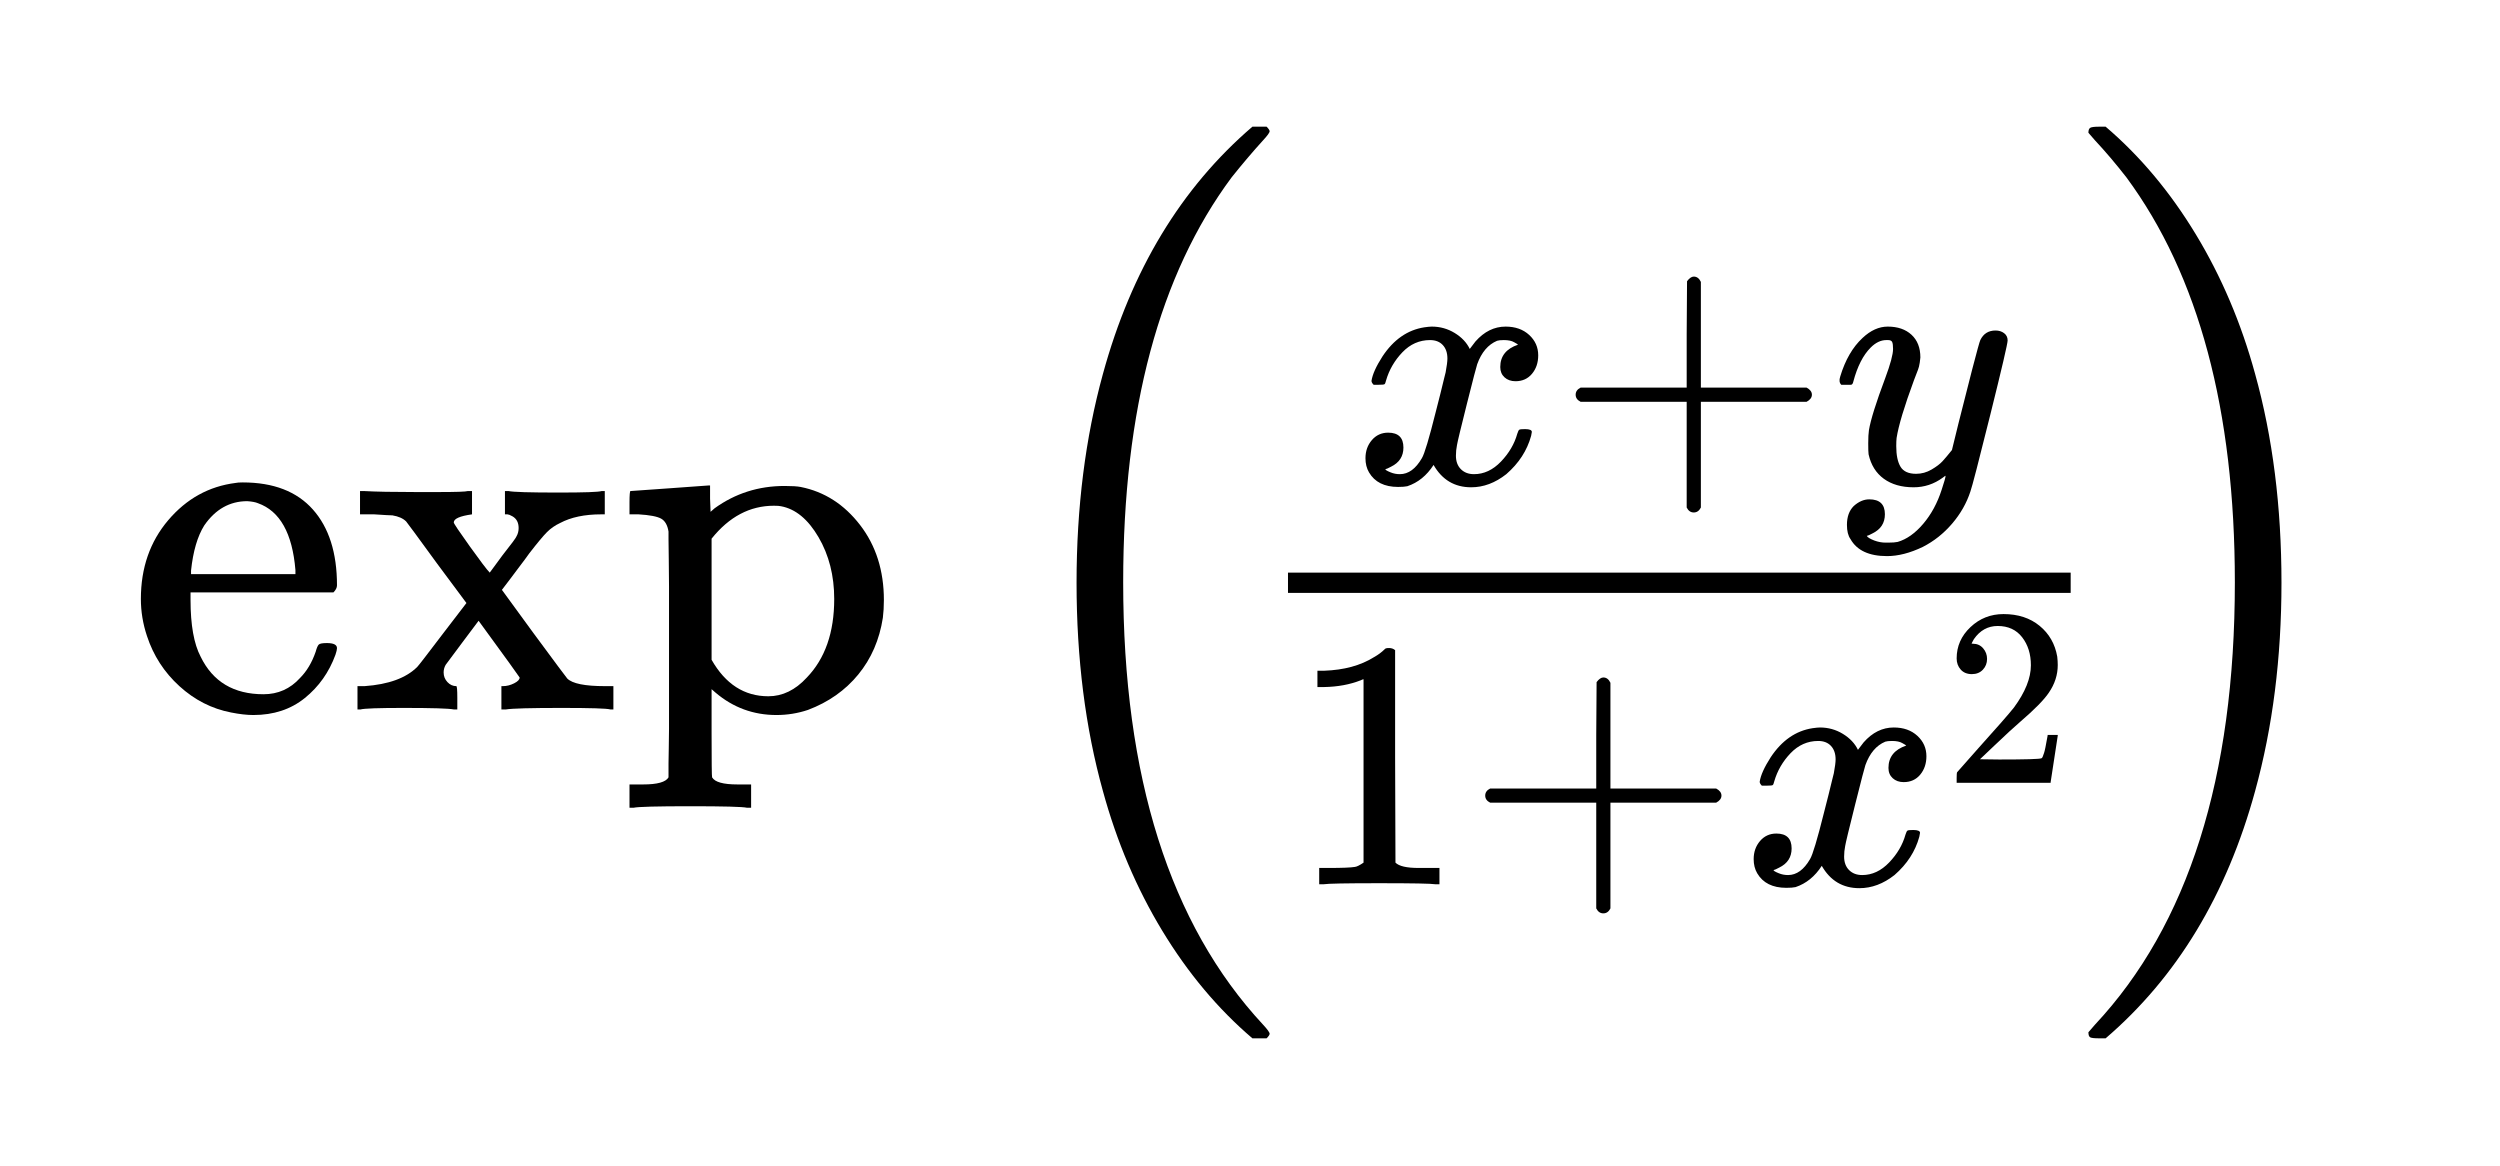
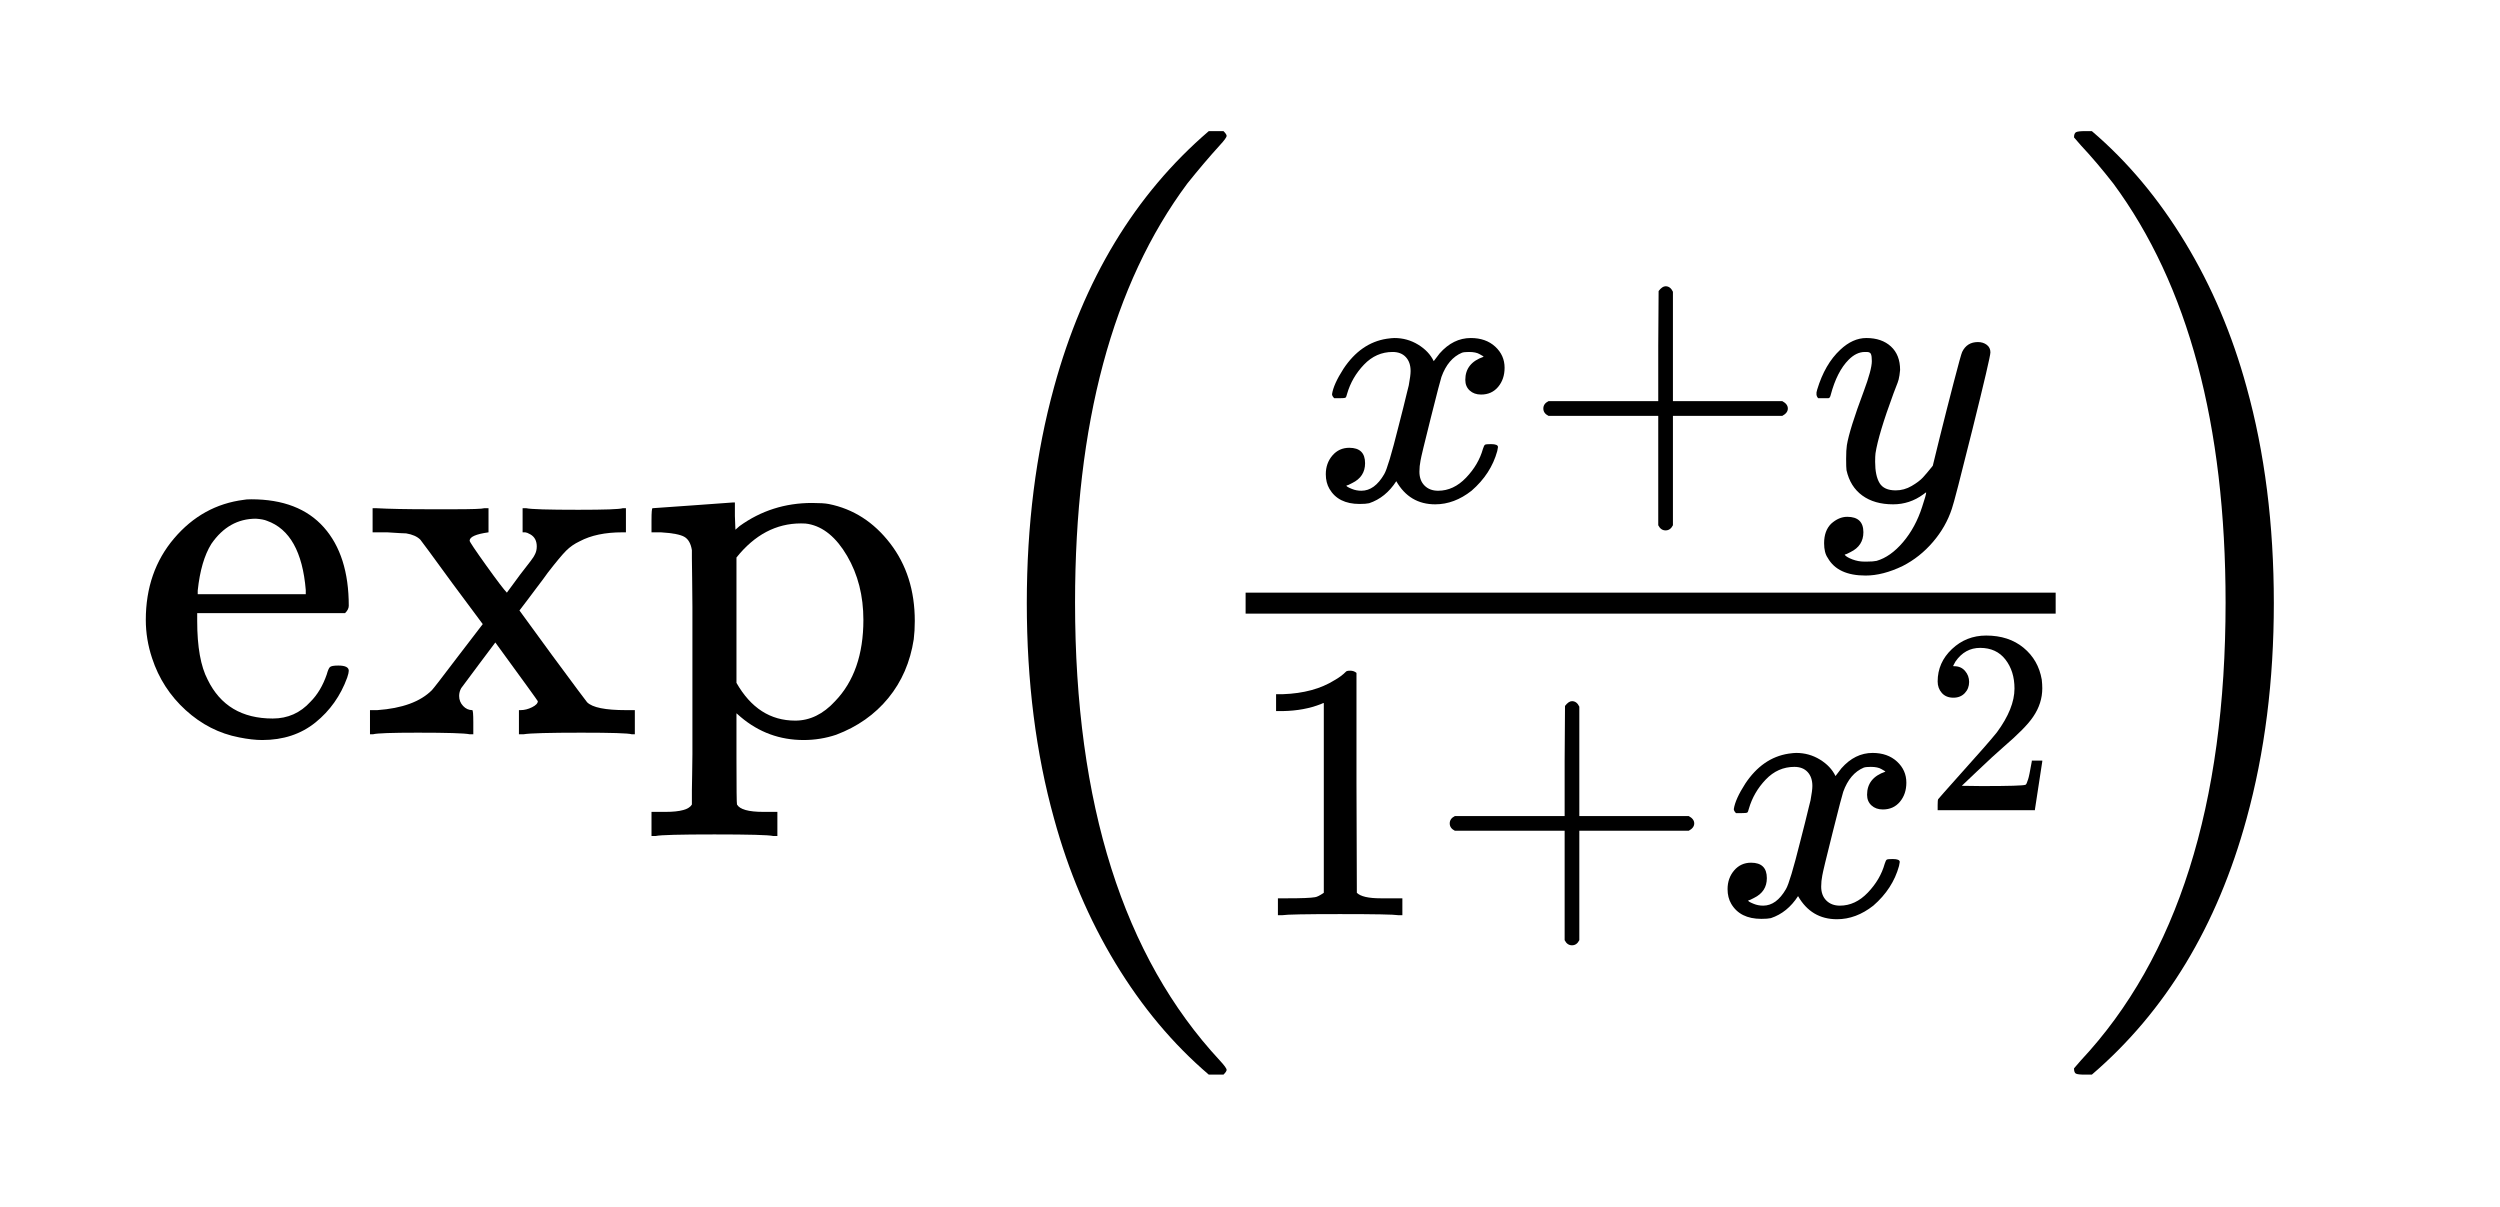
- <svg xmlns="http://www.w3.org/2000/svg" viewBox="0 0 197.337 92.001" width="197.337" height="92.001">
+ <svg xmlns="http://www.w3.org/2000/svg" viewBox="0 0 190.67 92.001" width="190.67" height="92.001">
  <path d="M26.6 46.2 Q26.6 46.48 26.32 46.76 L15.04 46.76 L15.04 47.36 Q15.04 50.32 15.84 51.84 Q17.28 54.8 20.8 54.8 Q22.52 54.8 23.68 53.52 Q24.48 52.72 24.92 51.44 Q25.04 51 25.16 50.88 Q25.28 50.76 25.8 50.76 Q26.6 50.76 26.6 51.16 Q26.6 51.32 26.48 51.68 Q25.72 53.76 24.06 55.1 Q22.4 56.44 20 56.44 Q19.24 56.44 18.24 56.24 Q15.96 55.8 14.16 54.16 Q12.36 52.52 11.6 50.2 Q11.12 48.76 11.12 47.28 Q11.12 43.6 13.28 41.06 Q15.44 38.52 18.6 38.12 Q18.76 38.08 19.16 38.08 Q22.8 38.08 24.7 40.22 Q26.6 42.36 26.6 46.2 L26.6 46.2 Z M23.32 45 Q22.96 40.64 20.36 39.72 Q20.08 39.6 19.52 39.56 Q17.44 39.56 16.12 41.48 Q15.32 42.76 15.08 45.04 L15.08 45.32 L23.32 45.32 L23.32 45 L23.32 45 Z" fill="rgba(0,0,0,1)" fill-rule="evenodd" stroke="none" />
  <path d="M35.818 56 Q35.218 55.88 31.858 55.88 Q28.898 55.88 28.458 56 L28.218 56 L28.218 54.16 L28.778 54.16 Q31.618 53.96 32.938 52.64 Q33.098 52.48 34.978 50 L36.818 47.6 L34.498 44.48 Q32.138 41.24 32.058 41.16 Q31.698 40.8 30.978 40.68 Q30.738 40.68 29.538 40.6 L28.418 40.6 L28.418 38.76 L28.698 38.76 Q30.138 38.84 32.818 38.84 L34.578 38.84 Q36.698 38.84 36.938 38.76 L37.258 38.76 L37.258 40.6 Q35.818 40.8 35.818 41.24 Q35.818 41.36 37.078 43.12 Q38.338 44.88 38.658 45.2 L39.658 43.84 Q40.738 42.48 40.778 42.32 Q40.938 42.04 40.938 41.68 Q40.938 41.04 40.458 40.76 Q40.378 40.72 40.218 40.64 L40.058 40.6 L39.858 40.6 L39.858 38.76 L40.138 38.76 Q40.658 38.88 44.098 38.88 Q47.138 38.88 47.498 38.76 L47.738 38.76 L47.738 40.6 L47.458 40.6 Q45.498 40.6 44.218 41.28 Q43.618 41.56 43.178 42 Q42.738 42.44 41.778 43.68 Q41.498 44.08 40.918 44.84 Q40.338 45.6 40.258 45.72 L39.618 46.56 L42.098 49.96 Q44.698 53.48 44.778 53.56 Q45.378 54.16 47.738 54.16 L48.418 54.16 L48.418 56 L48.178 56 Q47.778 55.88 44.338 55.88 Q40.658 55.88 39.938 56 L39.578 56 L39.578 54.16 L39.698 54.16 Q40.138 54.16 40.578 53.94 Q41.018 53.72 41.018 53.48 Q41.018 53.44 37.778 49 Q37.738 49.04 36.518 50.68 Q35.298 52.32 35.178 52.48 Q35.018 52.76 35.018 53.08 Q35.018 53.52 35.318 53.84 Q35.618 54.16 36.018 54.16 Q36.098 54.16 36.098 55.08 L36.098 56 L35.818 56 L35.818 56 Z" fill="rgba(0,0,0,1)" fill-rule="evenodd" stroke="none" />
  <path d="M49.769 38.76 Q49.929 38.76 52.889 38.54 Q55.849 38.32 55.929 38.32 L56.049 38.32 L56.049 39.36 L56.089 40.4 L56.409 40.12 Q58.849 38.36 61.929 38.36 Q62.809 38.36 63.209 38.44 Q66.009 39 67.889 41.44 Q69.769 43.88 69.769 47.36 Q69.769 48.12 69.689 48.76 Q69.289 51.36 67.749 53.24 Q66.209 55.12 63.769 56.04 Q62.569 56.44 61.289 56.44 Q58.569 56.44 56.489 54.68 L56.169 54.4 L56.169 57.8 Q56.169 61.28 56.209 61.36 Q56.529 61.92 58.209 61.92 L58.649 61.92 L59.289 61.92 L59.289 63.76 L58.969 63.76 Q58.449 63.64 54.489 63.64 Q50.529 63.64 50.009 63.76 L49.689 63.76 L49.689 61.92 L50.329 61.92 L50.769 61.92 Q52.449 61.92 52.769 61.36 L52.769 61.04 Q52.769 60.76 52.769 60.26 Q52.769 59.76 52.789 59.08 Q52.809 58.4 52.809 57.52 Q52.809 56.64 52.809 55.74 Q52.809 54.84 52.809 53.78 Q52.809 52.72 52.809 51.76 Q52.809 50.4 52.809 48.92 Q52.809 47.44 52.809 46.28 Q52.809 45.12 52.789 44.14 Q52.769 43.16 52.769 42.58 Q52.769 42 52.769 41.96 Q52.649 41.2 52.189 40.94 Q51.729 40.68 50.409 40.6 L49.689 40.6 L49.689 39.68 Q49.689 38.76 49.769 38.76 L49.769 38.76 Z M61.089 39.92 Q58.249 39.92 56.169 42.52 L56.169 52.08 Q57.809 54.96 60.649 54.96 Q62.329 54.96 63.689 53.48 Q65.849 51.24 65.849 47.28 Q65.849 44.52 64.609 42.4 Q63.369 40.28 61.649 39.96 Q61.489 39.92 61.089 39.92 L61.089 39.92 Z" fill="rgba(0,0,0,1)" fill-rule="evenodd" stroke="none" />
-   <path d="M100.218 81.6 Q100.218 81.72 99.978 81.96 L98.858 81.96 Q94.778 78.48 91.738 73.46 Q88.698 68.44 87.058 62.44 Q84.978 54.96 84.978 46 Q84.978 37.08 87.058 29.52 Q90.418 17.24 98.858 10 L99.978 10 Q100.218 10.24 100.218 10.36 Q100.218 10.52 99.698 11.08 Q98.498 12.4 97.218 14 Q88.658 25.52 88.658 45.96 Q88.658 69 99.698 80.88 Q100.218 81.44 100.218 81.6 L100.218 81.6 Z" fill="rgba(0,0,0,1)" fill-rule="evenodd" stroke="none" />
-   <path d="M108.427 30.372 Q108.259 30.204 108.259 30.064 Q108.371 29.308 109.127 28.132 Q110.443 26.144 112.431 25.836 Q112.823 25.78 113.019 25.78 Q113.999 25.78 114.825 26.284 Q115.651 26.788 116.015 27.544 Q116.379 27.068 116.463 26.956 Q117.499 25.78 118.843 25.78 Q119.991 25.78 120.705 26.438 Q121.419 27.096 121.419 28.048 Q121.419 28.916 120.929 29.504 Q120.439 30.092 119.627 30.092 Q119.095 30.092 118.759 29.784 Q118.423 29.476 118.423 28.972 Q118.423 27.684 119.823 27.208 Q119.823 27.18 119.515 27.012 Q119.235 26.844 118.703 26.844 Q118.339 26.844 118.171 26.9 Q117.107 27.348 116.603 28.748 Q116.519 28.972 115.791 31.87 Q115.063 34.768 115.007 35.132 Q114.923 35.552 114.923 35.972 Q114.923 36.644 115.315 37.036 Q115.707 37.428 116.351 37.428 Q117.527 37.428 118.479 36.434 Q119.431 35.44 119.767 34.236 Q119.851 33.956 119.935 33.914 Q120.019 33.872 120.383 33.872 Q120.915 33.872 120.915 34.096 Q120.915 34.124 120.859 34.404 Q120.383 36.14 118.899 37.428 Q117.583 38.464 116.127 38.464 Q114.167 38.464 113.159 36.7 Q112.347 37.96 111.087 38.38 Q110.835 38.436 110.359 38.436 Q108.735 38.436 108.063 37.288 Q107.783 36.812 107.783 36.168 Q107.783 35.328 108.287 34.74 Q108.791 34.152 109.575 34.152 Q110.779 34.152 110.779 35.328 Q110.779 36.364 109.799 36.84 Q109.743 36.868 109.659 36.91 Q109.575 36.952 109.519 36.98 Q109.463 37.008 109.435 37.008 L109.351 37.036 Q109.351 37.12 109.771 37.288 Q110.107 37.428 110.499 37.428 Q111.507 37.428 112.235 36.168 Q112.543 35.664 113.327 32.528 Q113.495 31.884 113.691 31.1 Q113.887 30.316 113.985 29.896 Q114.083 29.476 114.111 29.392 Q114.251 28.636 114.251 28.3 Q114.251 27.628 113.887 27.236 Q113.523 26.844 112.879 26.844 Q111.619 26.844 110.695 27.81 Q109.771 28.776 109.407 30.036 Q109.351 30.288 109.281 30.33 Q109.211 30.372 108.819 30.372 L108.427 30.372 L108.427 30.372 Z" fill="rgba(0,0,0,1)" fill-rule="evenodd" stroke="none" />
-   <path d="M124.374 31.156 Q124.374 30.792 124.766 30.596 L133.138 30.596 L133.138 26.396 L133.166 22.196 Q133.446 21.832 133.698 21.832 Q134.062 21.832 134.258 22.252 L134.258 30.596 L142.602 30.596 Q143.022 30.82 143.022 31.156 Q143.022 31.492 142.602 31.716 L134.258 31.716 L134.258 40.06 Q134.062 40.452 133.698 40.452 Q133.334 40.452 133.138 40.06 L133.138 31.716 L124.766 31.716 Q124.374 31.52 124.374 31.156 L124.374 31.156 Z" fill="rgba(0,0,0,1)" fill-rule="evenodd" stroke="none" />
-   <path d="M157.52 26.088 Q157.912 26.088 158.192 26.298 Q158.472 26.508 158.472 26.872 Q158.472 27.236 157.1 32.752 Q155.728 38.268 155.532 38.8 Q155.084 40.172 154.09 41.334 Q153.096 42.496 151.78 43.168 Q150.268 43.896 148.952 43.896 Q146.824 43.896 146.068 42.552 Q145.788 42.16 145.788 41.432 Q145.788 40.48 146.32 39.948 Q146.908 39.416 147.552 39.416 Q148.784 39.416 148.784 40.592 Q148.784 41.628 147.804 42.104 Q147.748 42.132 147.664 42.174 Q147.58 42.216 147.524 42.244 Q147.468 42.272 147.44 42.272 L147.356 42.3 Q147.44 42.468 147.944 42.664 Q148.392 42.832 148.84 42.832 L149.064 42.832 Q149.54 42.832 149.792 42.776 Q150.856 42.468 151.808 41.348 Q152.76 40.228 153.264 38.66 Q153.572 37.736 153.572 37.568 Q153.572 37.54 153.516 37.582 Q153.46 37.624 153.348 37.708 Q152.312 38.464 151.052 38.464 Q149.624 38.464 148.7 37.792 Q147.776 37.12 147.496 35.86 Q147.468 35.664 147.468 34.992 Q147.468 34.32 147.524 33.956 Q147.72 32.752 148.812 29.84 Q149.428 28.188 149.428 27.544 Q149.428 27.152 149.358 26.998 Q149.288 26.844 149.036 26.844 L148.896 26.844 Q148.252 26.844 147.664 27.432 Q146.768 28.328 146.292 30.12 Q146.292 30.148 146.264 30.218 Q146.236 30.288 146.222 30.302 Q146.208 30.316 146.18 30.344 Q146.152 30.372 146.082 30.372 Q146.012 30.372 145.956 30.372 Q145.9 30.372 145.732 30.372 L145.34 30.372 Q145.116 30.148 145.256 29.728 Q145.844 27.768 147.02 26.676 Q147.972 25.78 149.008 25.78 Q150.184 25.78 150.884 26.424 Q151.584 27.068 151.584 28.216 Q151.528 28.748 151.5 28.804 Q151.5 28.972 151.08 30.008 Q149.932 33.116 149.708 34.572 Q149.68 34.796 149.68 35.216 Q149.68 36.28 150.016 36.84 Q150.352 37.4 151.248 37.4 Q151.892 37.4 152.466 37.064 Q153.04 36.728 153.334 36.406 Q153.628 36.084 154.076 35.524 Q154.076 35.496 154.594 33.41 Q155.112 31.324 155.672 29.168 Q156.232 27.012 156.316 26.844 Q156.68 26.088 157.52 26.088 L157.52 26.088 Z" fill="rgba(0,0,0,1)" fill-rule="evenodd" stroke="none" />
-   <path d="M113.315 69.8 Q112.839 69.716 108.863 69.716 Q104.943 69.716 104.467 69.8 L104.131 69.8 L104.131 68.512 L104.859 68.512 Q106.483 68.512 106.959 68.428 Q107.183 68.4 107.631 68.092 L107.631 53.616 Q107.575 53.616 107.407 53.7 Q106.119 54.204 104.523 54.232 L103.991 54.232 L103.991 52.944 L104.523 52.944 Q106.875 52.86 108.443 51.88 Q108.947 51.6 109.311 51.236 Q109.367 51.152 109.647 51.152 Q109.927 51.152 110.123 51.32 L110.123 59.692 L110.151 68.092 Q110.571 68.512 111.971 68.512 L112.895 68.512 L113.623 68.512 L113.623 69.8 L113.315 69.8 L113.315 69.8 Z" fill="rgba(0,0,0,1)" fill-rule="evenodd" stroke="none" />
-   <path d="M117.235 62.8 Q117.235 62.436 117.627 62.24 L125.999 62.24 L125.999 58.04 L126.027 53.84 Q126.307 53.476 126.559 53.476 Q126.923 53.476 127.119 53.896 L127.119 62.24 L135.463 62.24 Q135.883 62.464 135.883 62.8 Q135.883 63.136 135.463 63.36 L127.119 63.36 L127.119 71.704 Q126.923 72.096 126.559 72.096 Q126.195 72.096 125.999 71.704 L125.999 63.36 L117.627 63.36 Q117.235 63.164 117.235 62.8 L117.235 62.8 Z" fill="rgba(0,0,0,1)" fill-rule="evenodd" stroke="none" />
-   <path d="M139.069 62.016 Q138.901 61.848 138.901 61.708 Q139.013 60.952 139.769 59.776 Q141.085 57.788 143.073 57.48 Q143.465 57.424 143.661 57.424 Q144.641 57.424 145.467 57.928 Q146.293 58.432 146.657 59.188 Q147.021 58.712 147.105 58.6 Q148.141 57.424 149.485 57.424 Q150.633 57.424 151.347 58.082 Q152.061 58.74 152.061 59.692 Q152.061 60.56 151.571 61.148 Q151.081 61.736 150.269 61.736 Q149.737 61.736 149.401 61.428 Q149.065 61.12 149.065 60.616 Q149.065 59.328 150.465 58.852 Q150.465 58.824 150.157 58.656 Q149.877 58.488 149.345 58.488 Q148.981 58.488 148.813 58.544 Q147.749 58.992 147.245 60.392 Q147.161 60.616 146.433 63.514 Q145.705 66.412 145.649 66.776 Q145.565 67.196 145.565 67.616 Q145.565 68.288 145.957 68.68 Q146.349 69.072 146.993 69.072 Q148.169 69.072 149.121 68.078 Q150.073 67.084 150.409 65.88 Q150.493 65.6 150.577 65.558 Q150.661 65.516 151.025 65.516 Q151.557 65.516 151.557 65.74 Q151.557 65.768 151.501 66.048 Q151.025 67.784 149.541 69.072 Q148.225 70.108 146.769 70.108 Q144.809 70.108 143.801 68.344 Q142.989 69.604 141.729 70.024 Q141.477 70.08 141.001 70.08 Q139.377 70.08 138.705 68.932 Q138.425 68.456 138.425 67.812 Q138.425 66.972 138.929 66.384 Q139.433 65.796 140.217 65.796 Q141.421 65.796 141.421 66.972 Q141.421 68.008 140.441 68.484 Q140.385 68.512 140.301 68.554 Q140.217 68.596 140.161 68.624 Q140.105 68.652 140.077 68.652 L139.993 68.68 Q139.993 68.764 140.413 68.932 Q140.749 69.072 141.141 69.072 Q142.149 69.072 142.877 67.812 Q143.185 67.308 143.969 64.172 Q144.137 63.528 144.333 62.744 Q144.529 61.96 144.627 61.54 Q144.725 61.12 144.753 61.036 Q144.893 60.28 144.893 59.944 Q144.893 59.272 144.529 58.88 Q144.165 58.488 143.521 58.488 Q142.261 58.488 141.337 59.454 Q140.413 60.42 140.049 61.68 Q139.993 61.932 139.923 61.974 Q139.853 62.016 139.461 62.016 L139.069 62.016 L139.069 62.016 Z" fill="rgba(0,0,0,1)" fill-rule="evenodd" stroke="none" />
-   <path d="M155.648 53.212 Q155.088 53.212 154.768 52.852 Q154.448 52.492 154.448 51.972 Q154.448 50.532 155.538 49.502 Q156.628 48.472 158.148 48.472 Q159.868 48.472 160.998 49.402 Q162.128 50.332 162.388 51.832 Q162.428 52.192 162.428 52.492 Q162.428 53.652 161.728 54.672 Q161.168 55.512 159.468 56.972 Q158.748 57.592 157.468 58.812 L156.288 59.932 L157.808 59.952 Q160.948 59.952 161.148 59.852 Q161.228 59.832 161.348 59.432 Q161.428 59.212 161.628 58.072 L161.628 58.012 L162.428 58.012 L162.428 58.072 L161.868 61.732 L161.868 61.792 L154.448 61.792 L154.448 61.412 Q154.448 61.012 154.488 60.952 Q154.508 60.912 156.168 59.052 Q158.348 56.632 158.968 55.852 Q160.308 54.032 160.308 52.512 Q160.308 51.192 159.618 50.302 Q158.928 49.412 157.688 49.412 Q156.528 49.412 155.808 50.452 Q155.768 50.532 155.688 50.672 Q155.628 50.772 155.628 50.792 Q155.628 50.812 155.728 50.812 Q156.228 50.812 156.538 51.172 Q156.848 51.532 156.848 52.012 Q156.848 52.512 156.518 52.862 Q156.188 53.212 155.648 53.212 L155.648 53.212 Z" fill="rgba(0,0,0,1)" fill-rule="evenodd" stroke="none" />
-   <rect x="101.667" y="45.2" width="61.781" height="1.6" fill="rgba(0,0,0,1)" />
-   <path d="M164.848 10.48 Q164.848 10.16 165.008 10.08 Q165.168 10 165.688 10 L166.208 10 Q170.288 13.48 173.328 18.5 Q176.368 23.52 178.008 29.52 Q180.088 37 180.088 46 Q180.088 54.88 178.008 62.44 Q174.648 74.72 166.208 81.96 L165.688 81.96 Q165.128 81.96 164.988 81.88 Q164.848 81.8 164.848 81.48 Q164.888 81.44 165.368 80.88 Q176.408 69.08 176.408 45.96 Q176.408 25.6 167.848 14 Q166.568 12.36 165.368 11.08 Q164.888 10.52 164.848 10.48 L164.848 10.48 Z" fill="rgba(0,0,0,1)" fill-rule="evenodd" stroke="none" />
+   <path d="M93.552 81.6 Q93.552 81.72 93.312 81.96 L92.192 81.96 Q88.112 78.48 85.072 73.46 Q82.032 68.44 80.392 62.44 Q78.312 54.96 78.312 46 Q78.312 37.08 80.392 29.52 Q83.752 17.24 92.192 10 L93.312 10 Q93.552 10.24 93.552 10.36 Q93.552 10.52 93.032 11.08 Q91.832 12.4 90.552 14 Q81.992 25.52 81.992 45.96 Q81.992 69 93.032 80.88 Q93.552 81.44 93.552 81.6 L93.552 81.6 Z" fill="rgba(0,0,0,1)" fill-rule="evenodd" stroke="none" />
+   <path d="M101.76 30.372 Q101.592 30.204 101.592 30.064 Q101.704 29.308 102.46 28.132 Q103.776 26.144 105.764 25.836 Q106.156 25.78 106.352 25.78 Q107.332 25.78 108.158 26.284 Q108.984 26.788 109.348 27.544 Q109.712 27.068 109.796 26.956 Q110.832 25.78 112.176 25.78 Q113.324 25.78 114.038 26.438 Q114.752 27.096 114.752 28.048 Q114.752 28.916 114.262 29.504 Q113.772 30.092 112.96 30.092 Q112.428 30.092 112.092 29.784 Q111.756 29.476 111.756 28.972 Q111.756 27.684 113.156 27.208 Q113.156 27.18 112.848 27.012 Q112.568 26.844 112.036 26.844 Q111.672 26.844 111.504 26.9 Q110.44 27.348 109.936 28.748 Q109.852 28.972 109.124 31.87 Q108.396 34.768 108.34 35.132 Q108.256 35.552 108.256 35.972 Q108.256 36.644 108.648 37.036 Q109.04 37.428 109.684 37.428 Q110.86 37.428 111.812 36.434 Q112.764 35.44 113.1 34.236 Q113.184 33.956 113.268 33.914 Q113.352 33.872 113.716 33.872 Q114.248 33.872 114.248 34.096 Q114.248 34.124 114.192 34.404 Q113.716 36.14 112.232 37.428 Q110.916 38.464 109.46 38.464 Q107.5 38.464 106.492 36.7 Q105.68 37.96 104.42 38.38 Q104.168 38.436 103.692 38.436 Q102.068 38.436 101.396 37.288 Q101.116 36.812 101.116 36.168 Q101.116 35.328 101.62 34.74 Q102.124 34.152 102.908 34.152 Q104.112 34.152 104.112 35.328 Q104.112 36.364 103.132 36.84 Q103.076 36.868 102.992 36.91 Q102.908 36.952 102.852 36.98 Q102.796 37.008 102.768 37.008 L102.684 37.036 Q102.684 37.12 103.104 37.288 Q103.44 37.428 103.832 37.428 Q104.84 37.428 105.568 36.168 Q105.876 35.664 106.66 32.528 Q106.828 31.884 107.024 31.1 Q107.22 30.316 107.318 29.896 Q107.416 29.476 107.444 29.392 Q107.584 28.636 107.584 28.3 Q107.584 27.628 107.22 27.236 Q106.856 26.844 106.212 26.844 Q104.952 26.844 104.028 27.81 Q103.104 28.776 102.74 30.036 Q102.684 30.288 102.614 30.33 Q102.544 30.372 102.152 30.372 L101.76 30.372 L101.76 30.372 Z" fill="rgba(0,0,0,1)" fill-rule="evenodd" stroke="none" />
+   <path d="M117.707 31.156 Q117.707 30.792 118.099 30.596 L126.471 30.596 L126.471 26.396 L126.499 22.196 Q126.779 21.832 127.031 21.832 Q127.395 21.832 127.591 22.252 L127.591 30.596 L135.935 30.596 Q136.355 30.82 136.355 31.156 Q136.355 31.492 135.935 31.716 L127.591 31.716 L127.591 40.06 Q127.395 40.452 127.031 40.452 Q126.667 40.452 126.471 40.06 L126.471 31.716 L118.099 31.716 Q117.707 31.52 117.707 31.156 L117.707 31.156 Z" fill="rgba(0,0,0,1)" fill-rule="evenodd" stroke="none" />
+   <path d="M150.853 26.088 Q151.245 26.088 151.525 26.298 Q151.805 26.508 151.805 26.872 Q151.805 27.236 150.433 32.752 Q149.061 38.268 148.865 38.8 Q148.417 40.172 147.423 41.334 Q146.429 42.496 145.113 43.168 Q143.601 43.896 142.285 43.896 Q140.157 43.896 139.401 42.552 Q139.121 42.16 139.121 41.432 Q139.121 40.48 139.653 39.948 Q140.241 39.416 140.885 39.416 Q142.117 39.416 142.117 40.592 Q142.117 41.628 141.137 42.104 Q141.081 42.132 140.997 42.174 Q140.913 42.216 140.857 42.244 Q140.801 42.272 140.773 42.272 L140.689 42.3 Q140.773 42.468 141.277 42.664 Q141.725 42.832 142.173 42.832 L142.397 42.832 Q142.873 42.832 143.125 42.776 Q144.189 42.468 145.141 41.348 Q146.093 40.228 146.597 38.66 Q146.905 37.736 146.905 37.568 Q146.905 37.54 146.849 37.582 Q146.793 37.624 146.681 37.708 Q145.645 38.464 144.385 38.464 Q142.957 38.464 142.033 37.792 Q141.109 37.12 140.829 35.86 Q140.801 35.664 140.801 34.992 Q140.801 34.32 140.857 33.956 Q141.053 32.752 142.145 29.84 Q142.761 28.188 142.761 27.544 Q142.761 27.152 142.691 26.998 Q142.621 26.844 142.369 26.844 L142.229 26.844 Q141.585 26.844 140.997 27.432 Q140.101 28.328 139.625 30.12 Q139.625 30.148 139.597 30.218 Q139.569 30.288 139.555 30.302 Q139.541 30.316 139.513 30.344 Q139.485 30.372 139.415 30.372 Q139.345 30.372 139.289 30.372 Q139.233 30.372 139.065 30.372 L138.673 30.372 Q138.449 30.148 138.589 29.728 Q139.177 27.768 140.353 26.676 Q141.305 25.78 142.341 25.78 Q143.517 25.78 144.217 26.424 Q144.917 27.068 144.917 28.216 Q144.861 28.748 144.833 28.804 Q144.833 28.972 144.413 30.008 Q143.265 33.116 143.041 34.572 Q143.013 34.796 143.013 35.216 Q143.013 36.28 143.349 36.84 Q143.685 37.4 144.581 37.4 Q145.225 37.4 145.799 37.064 Q146.373 36.728 146.667 36.406 Q146.961 36.084 147.409 35.524 Q147.409 35.496 147.927 33.41 Q148.445 31.324 149.005 29.168 Q149.565 27.012 149.649 26.844 Q150.013 26.088 150.853 26.088 L150.853 26.088 Z" fill="rgba(0,0,0,1)" fill-rule="evenodd" stroke="none" />
+   <path d="M106.648 69.8 Q106.172 69.716 102.196 69.716 Q98.276 69.716 97.8 69.8 L97.464 69.8 L97.464 68.512 L98.192 68.512 Q99.816 68.512 100.292 68.428 Q100.516 68.4 100.964 68.092 L100.964 53.616 Q100.908 53.616 100.74 53.7 Q99.452 54.204 97.856 54.232 L97.324 54.232 L97.324 52.944 L97.856 52.944 Q100.208 52.86 101.776 51.88 Q102.28 51.6 102.644 51.236 Q102.7 51.152 102.98 51.152 Q103.26 51.152 103.456 51.32 L103.456 59.692 L103.484 68.092 Q103.904 68.512 105.304 68.512 L106.228 68.512 L106.956 68.512 L106.956 69.8 L106.648 69.8 L106.648 69.8 Z" fill="rgba(0,0,0,1)" fill-rule="evenodd" stroke="none" />
+   <path d="M110.568 62.8 Q110.568 62.436 110.96 62.24 L119.332 62.24 L119.332 58.04 L119.36 53.84 Q119.64 53.476 119.892 53.476 Q120.256 53.476 120.452 53.896 L120.452 62.24 L128.796 62.24 Q129.216 62.464 129.216 62.8 Q129.216 63.136 128.796 63.36 L120.452 63.36 L120.452 71.704 Q120.256 72.096 119.892 72.096 Q119.528 72.096 119.332 71.704 L119.332 63.36 L110.96 63.36 Q110.568 63.164 110.568 62.8 L110.568 62.8 Z" fill="rgba(0,0,0,1)" fill-rule="evenodd" stroke="none" />
+   <path d="M132.402 62.016 Q132.234 61.848 132.234 61.708 Q132.346 60.952 133.102 59.776 Q134.418 57.788 136.406 57.48 Q136.798 57.424 136.994 57.424 Q137.974 57.424 138.8 57.928 Q139.626 58.432 139.99 59.188 Q140.354 58.712 140.438 58.6 Q141.474 57.424 142.818 57.424 Q143.966 57.424 144.68 58.082 Q145.394 58.74 145.394 59.692 Q145.394 60.56 144.904 61.148 Q144.414 61.736 143.602 61.736 Q143.07 61.736 142.734 61.428 Q142.398 61.12 142.398 60.616 Q142.398 59.328 143.798 58.852 Q143.798 58.824 143.49 58.656 Q143.21 58.488 142.678 58.488 Q142.314 58.488 142.146 58.544 Q141.082 58.992 140.578 60.392 Q140.494 60.616 139.766 63.514 Q139.038 66.412 138.982 66.776 Q138.898 67.196 138.898 67.616 Q138.898 68.288 139.29 68.68 Q139.682 69.072 140.326 69.072 Q141.502 69.072 142.454 68.078 Q143.406 67.084 143.742 65.88 Q143.826 65.6 143.91 65.558 Q143.994 65.516 144.358 65.516 Q144.89 65.516 144.89 65.74 Q144.89 65.768 144.834 66.048 Q144.358 67.784 142.874 69.072 Q141.558 70.108 140.102 70.108 Q138.142 70.108 137.134 68.344 Q136.322 69.604 135.062 70.024 Q134.81 70.08 134.334 70.08 Q132.71 70.08 132.038 68.932 Q131.758 68.456 131.758 67.812 Q131.758 66.972 132.262 66.384 Q132.766 65.796 133.55 65.796 Q134.754 65.796 134.754 66.972 Q134.754 68.008 133.774 68.484 Q133.718 68.512 133.634 68.554 Q133.55 68.596 133.494 68.624 Q133.438 68.652 133.41 68.652 L133.326 68.68 Q133.326 68.764 133.746 68.932 Q134.082 69.072 134.474 69.072 Q135.482 69.072 136.21 67.812 Q136.518 67.308 137.302 64.172 Q137.47 63.528 137.666 62.744 Q137.862 61.96 137.96 61.54 Q138.058 61.12 138.086 61.036 Q138.226 60.28 138.226 59.944 Q138.226 59.272 137.862 58.88 Q137.498 58.488 136.854 58.488 Q135.594 58.488 134.67 59.454 Q133.746 60.42 133.382 61.68 Q133.326 61.932 133.256 61.974 Q133.186 62.016 132.794 62.016 L132.402 62.016 L132.402 62.016 Z" fill="rgba(0,0,0,1)" fill-rule="evenodd" stroke="none" />
+   <path d="M148.981 53.212 Q148.421 53.212 148.101 52.852 Q147.781 52.492 147.781 51.972 Q147.781 50.532 148.871 49.502 Q149.961 48.472 151.481 48.472 Q153.201 48.472 154.331 49.402 Q155.461 50.332 155.721 51.832 Q155.761 52.192 155.761 52.492 Q155.761 53.652 155.061 54.672 Q154.501 55.512 152.801 56.972 Q152.081 57.592 150.801 58.812 L149.621 59.932 L151.141 59.952 Q154.281 59.952 154.481 59.852 Q154.561 59.832 154.681 59.432 Q154.761 59.212 154.961 58.072 L154.961 58.012 L155.761 58.012 L155.761 58.072 L155.201 61.732 L155.201 61.792 L147.781 61.792 L147.781 61.412 Q147.781 61.012 147.821 60.952 Q147.841 60.912 149.501 59.052 Q151.681 56.632 152.301 55.852 Q153.641 54.032 153.641 52.512 Q153.641 51.192 152.951 50.302 Q152.261 49.412 151.021 49.412 Q149.861 49.412 149.141 50.452 Q149.101 50.532 149.021 50.672 Q148.961 50.772 148.961 50.792 Q148.961 50.812 149.061 50.812 Q149.561 50.812 149.871 51.172 Q150.181 51.532 150.181 52.012 Q150.181 52.512 149.851 52.862 Q149.521 53.212 148.981 53.212 L148.981 53.212 Z" fill="rgba(0,0,0,1)" fill-rule="evenodd" stroke="none" />
+   <rect x="95" y="45.2" width="61.781" height="1.6" fill="rgba(0,0,0,1)" />
+   <path d="M158.181 10.48 Q158.181 10.16 158.341 10.08 Q158.501 10 159.021 10 L159.541 10 Q163.621 13.48 166.661 18.5 Q169.701 23.52 171.341 29.52 Q173.421 37 173.421 46 Q173.421 54.88 171.341 62.44 Q167.981 74.72 159.541 81.96 L159.021 81.96 Q158.461 81.96 158.321 81.88 Q158.181 81.8 158.181 81.48 Q158.221 81.44 158.701 80.88 Q169.741 69.08 169.741 45.96 Q169.741 25.6 161.181 14 Q159.901 12.36 158.701 11.08 Q158.221 10.52 158.181 10.48 L158.181 10.48 Z" fill="rgba(0,0,0,1)" fill-rule="evenodd" stroke="none" />
</svg>
